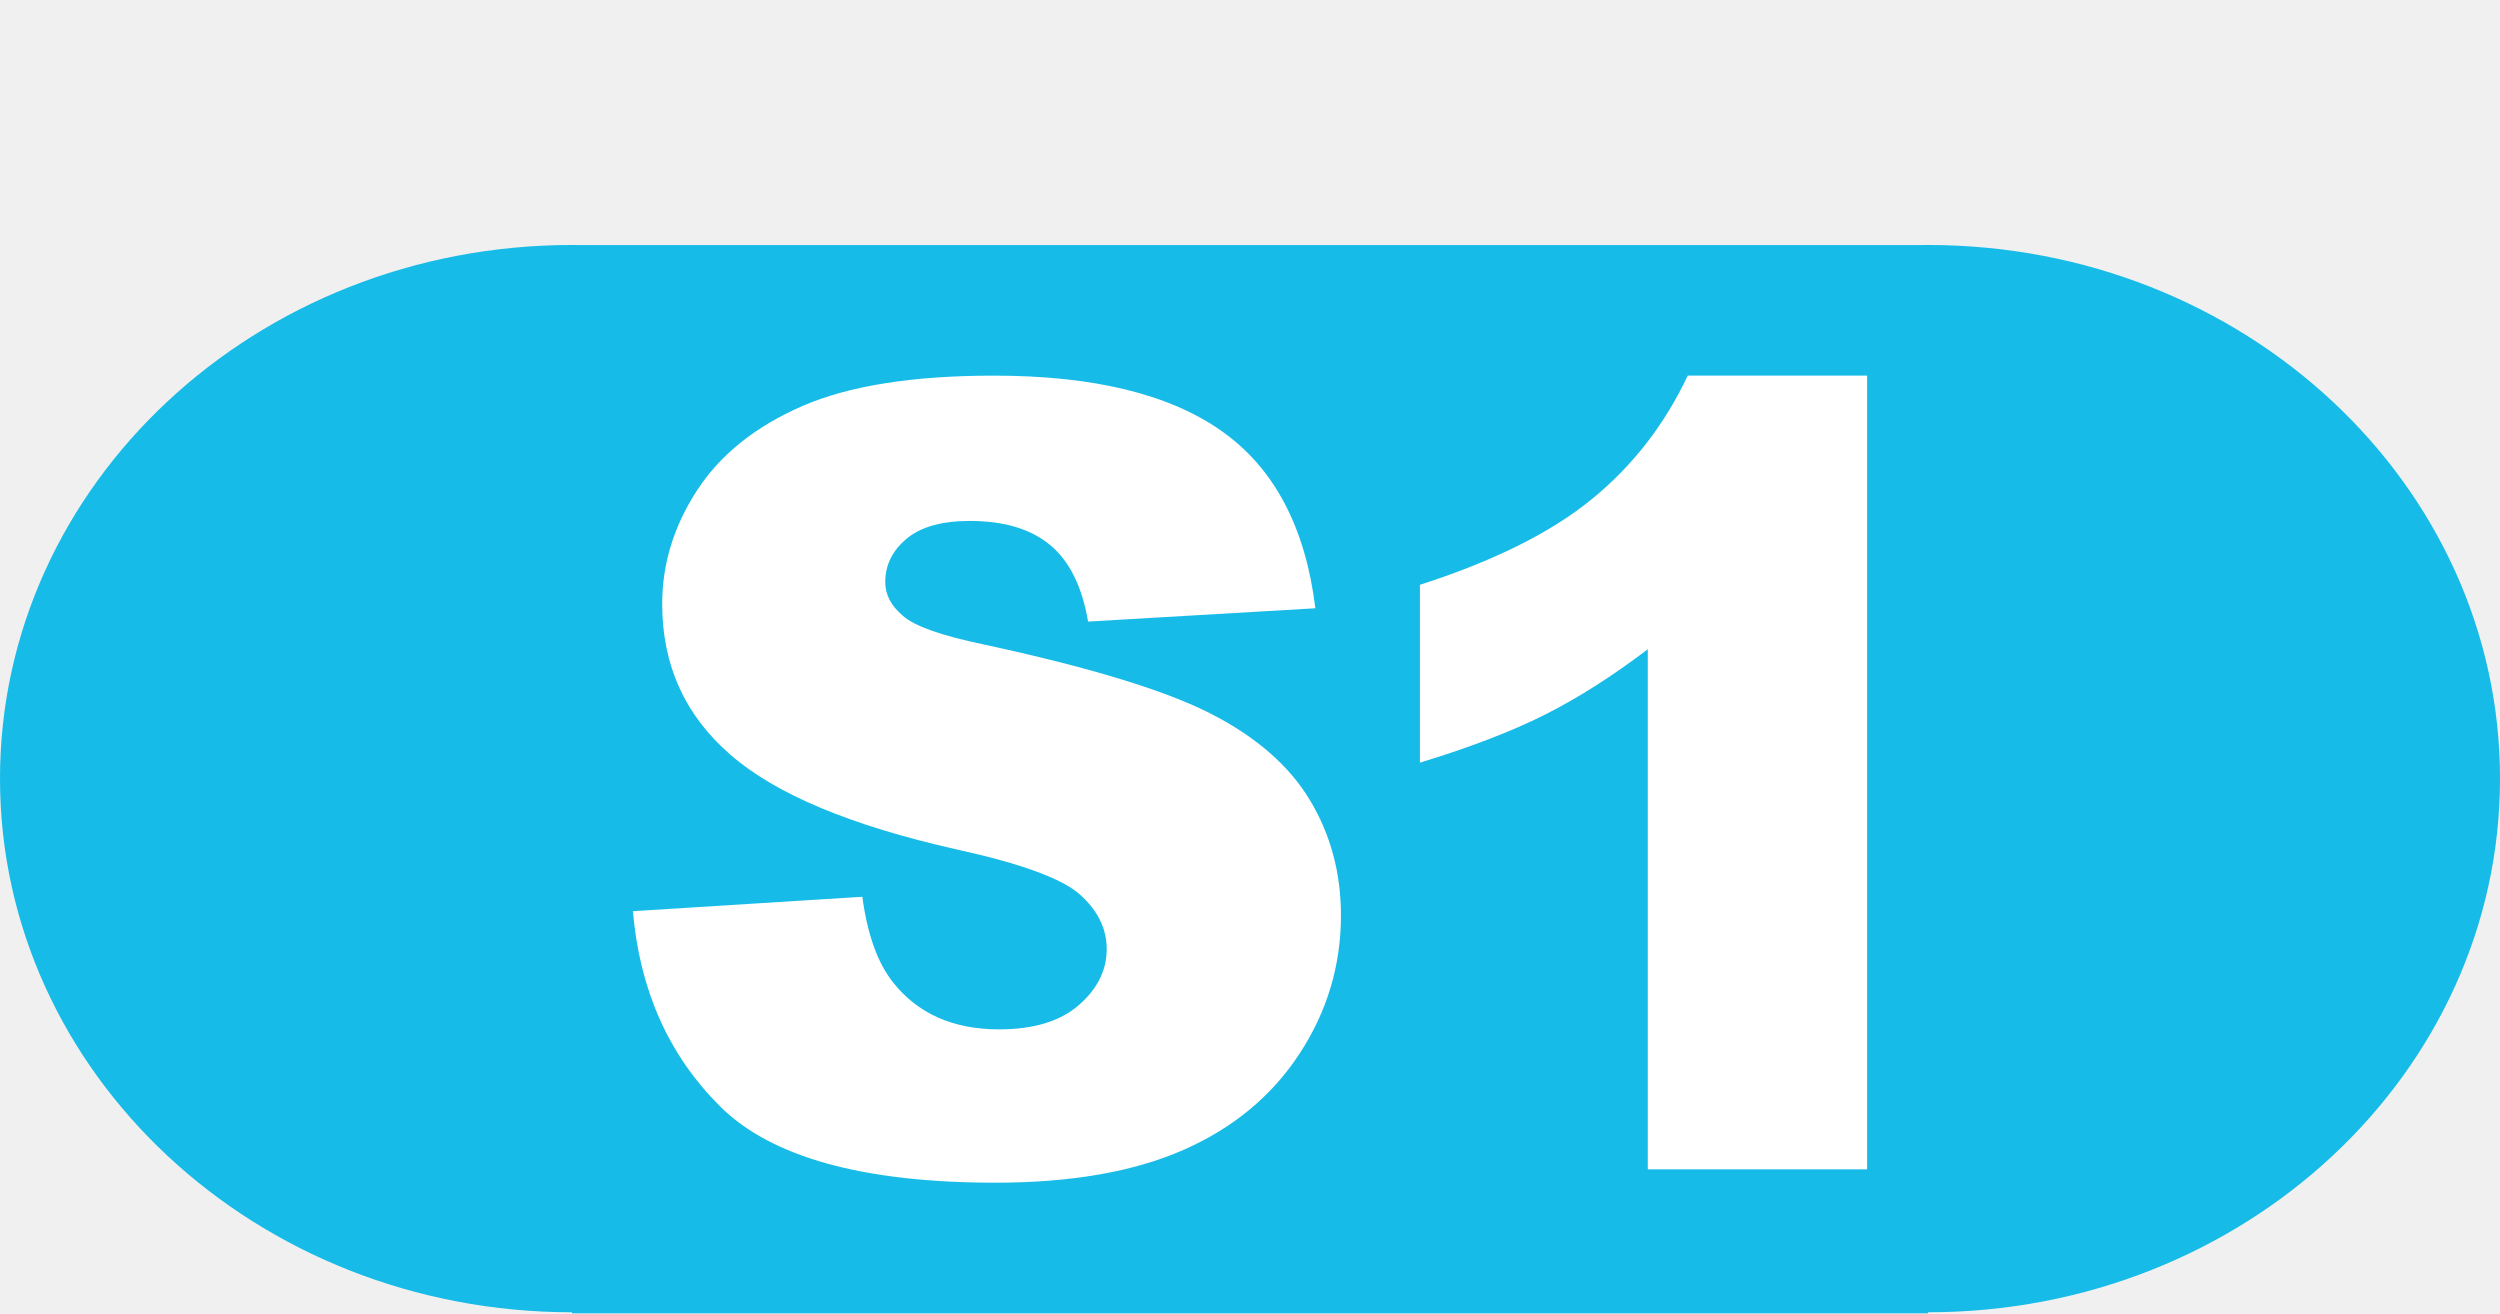
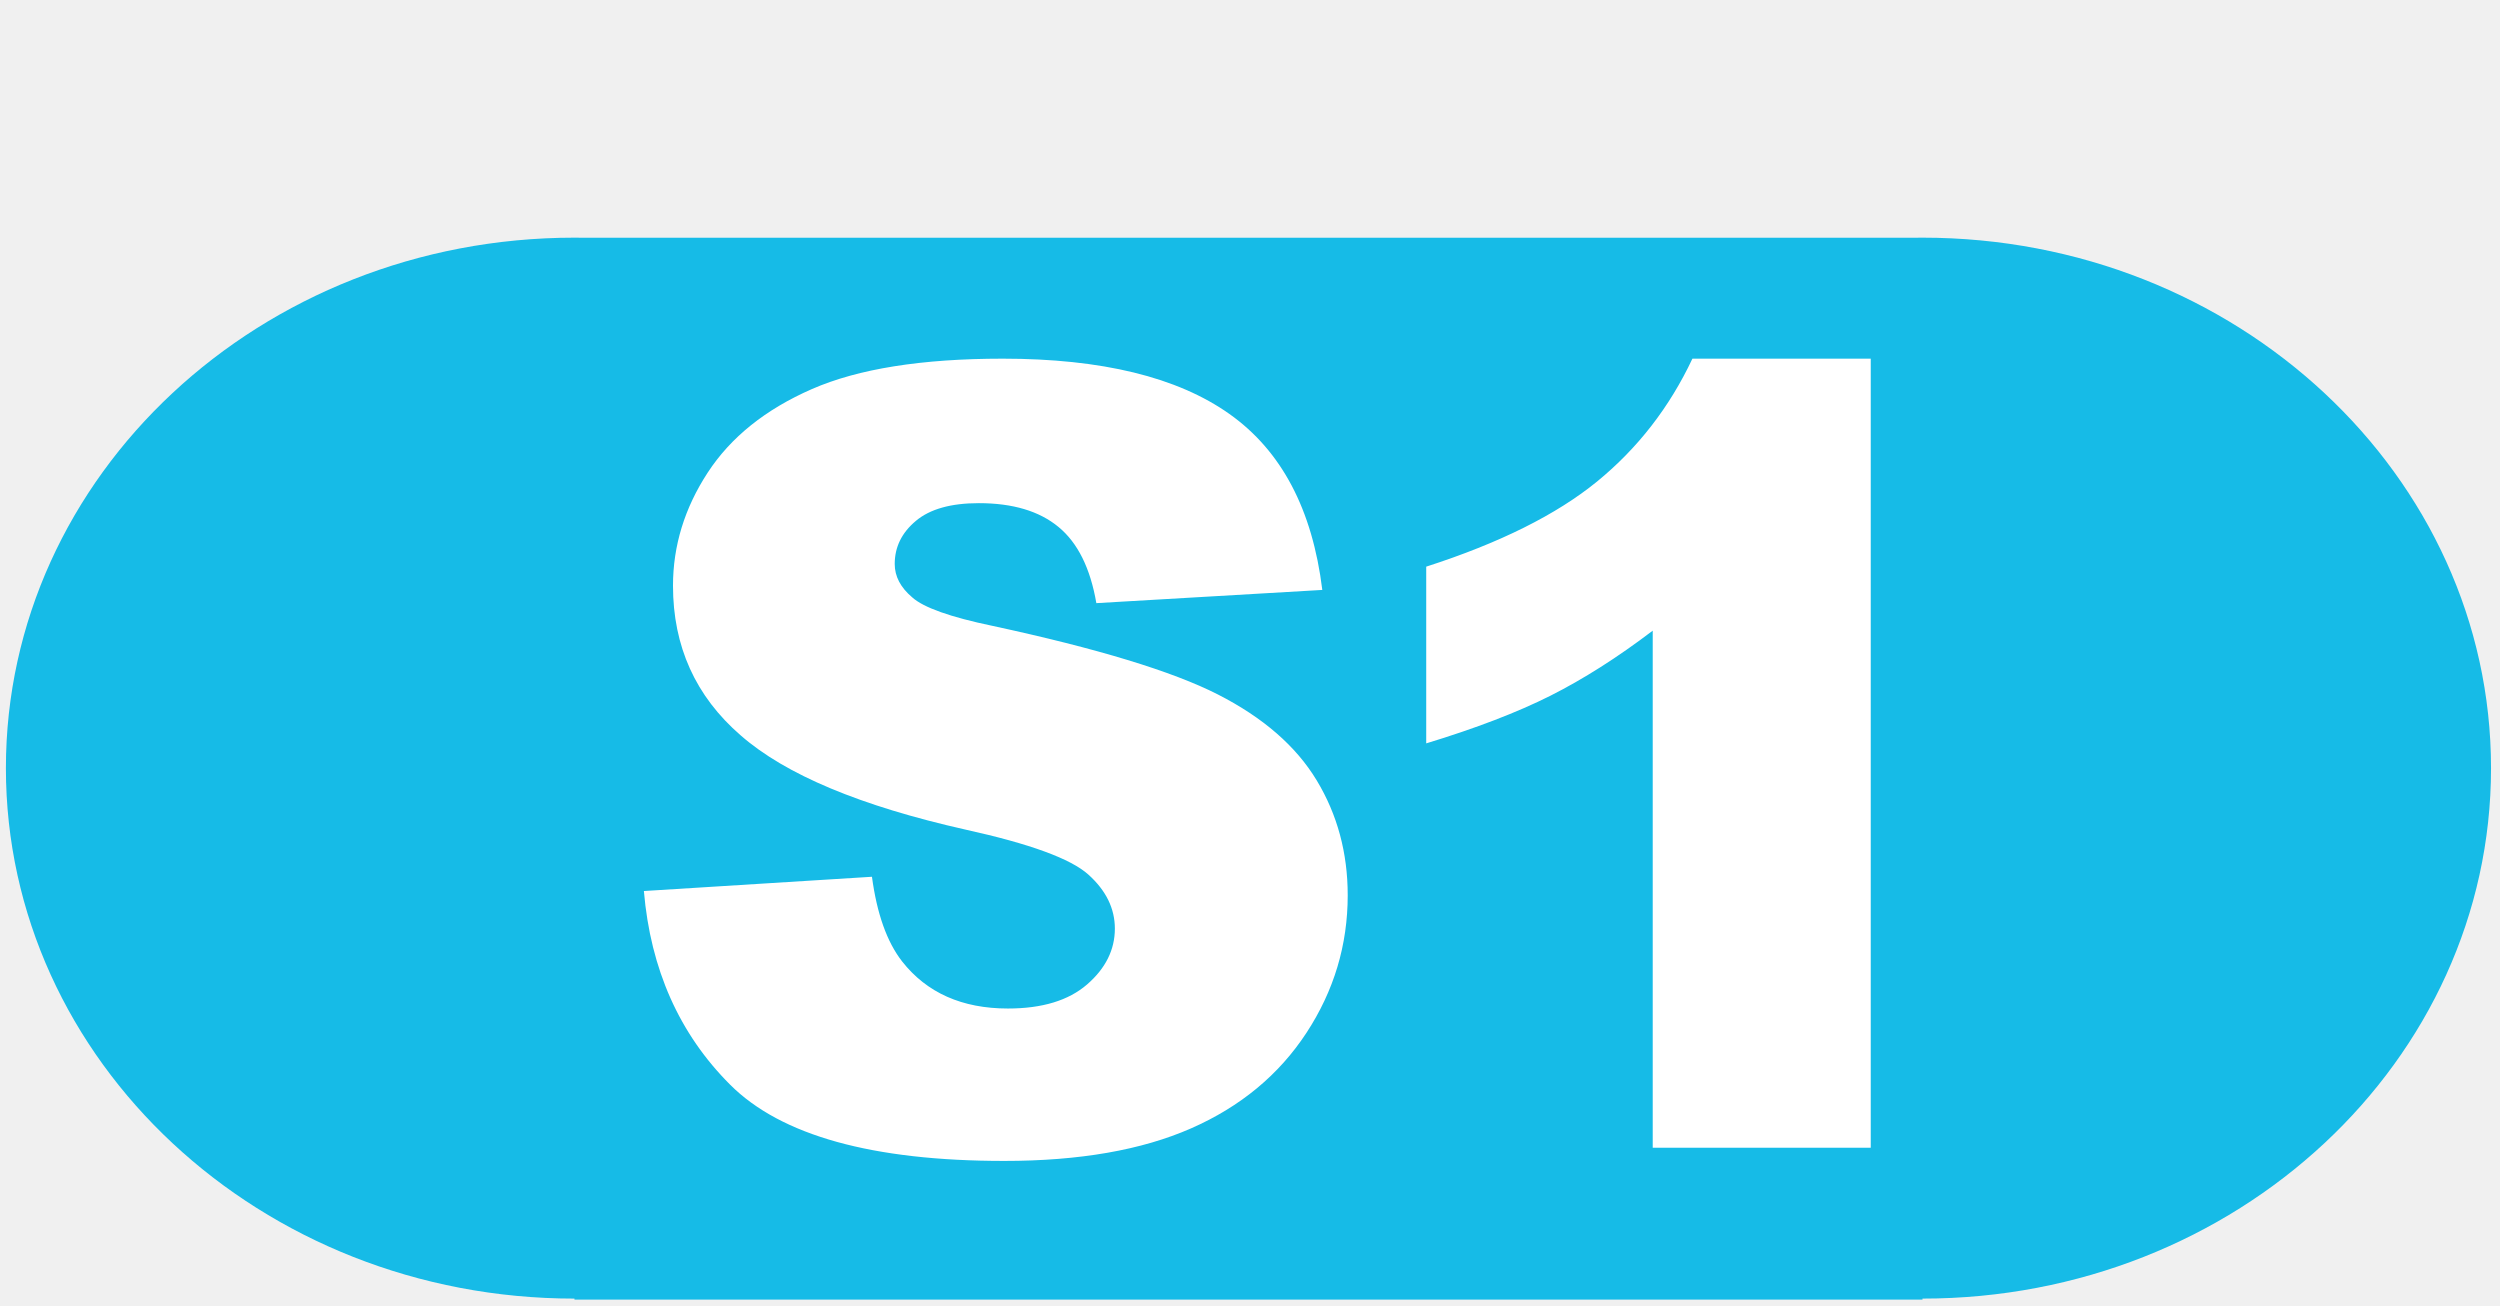
- <svg xmlns="http://www.w3.org/2000/svg" fill="none" fill-rule="evenodd" stroke="black" stroke-width="0.501" stroke-linejoin="bevel" stroke-miterlimit="10" font-family="Times New Roman" font-size="16" style="font-variant-ligatures:none" version="1.1" overflow="visible" width="474.003pt" height="249.007pt" viewBox="639.384 -1713.79 474.003 249.007">
+ <svg xmlns="http://www.w3.org/2000/svg" fill="none" fill-rule="evenodd" stroke="black" stroke-width="0.501" stroke-linejoin="bevel" stroke-miterlimit="10" font-family="Times New Roman" font-size="16" style="font-variant-ligatures:none" version="1.1" overflow="visible" width="476.838pt" height="249.007pt" viewBox="639.384 -1713.8 476.838 249.007">
  <defs>
	</defs>
  <g id="Layer 1" transform="scale(1 -1)">
    <g id="Group" stroke="none">
-       <path d="M 639.384,1713.79 L 639.384,1464.78 L 1113.39,1464.78 L 1113.39,1713.79 L 639.384,1713.79 Z" stroke-width="0.597" stroke-linejoin="miter" marker-start="none" marker-end="none" />
-       <path d="M 747.83,1464.78 L 747.83,1464.98 C 687.968,1464.98 639.385,1510.31 639.385,1566.16 C 639.385,1622.01 687.968,1667.34 747.83,1667.34 C 748.549,1667.34 749.27,1667.33 749.989,1667.32 L 1002.78,1667.32 C 1003.5,1667.33 1004.22,1667.34 1004.94,1667.34 C 1064.8,1667.34 1113.39,1622.01 1113.39,1566.16 C 1113.39,1510.31 1064.8,1464.98 1004.94,1464.98 L 1004.94,1464.78 L 747.83,1464.78 Z" fill="#16bbe7" stroke-width="0.484" stroke-linecap="round" stroke-linejoin="miter" marker-start="none" marker-end="none" />
-       <path d="M 759.383,1541.03 L 802.886,1543.76 C 803.831,1536.69 805.749,1531.31 808.64,1527.61 C 813.351,1521.62 820.081,1518.62 828.829,1518.62 C 835.358,1518.62 840.385,1520.15 843.917,1523.21 C 847.448,1526.28 849.217,1529.83 849.217,1533.86 C 849.217,1537.7 847.534,1541.13 844.17,1544.16 C 840.807,1547.19 833.001,1550.05 820.753,1552.74 C 800.701,1557.25 786.403,1563.24 777.856,1570.71 C 769.243,1578.17 764.936,1587.69 764.936,1599.27 C 764.936,1606.87 767.138,1614.06 771.545,1620.82 C 775.952,1627.58 782.582,1632.9 791.43,1636.77 C 800.282,1640.64 812.409,1642.57 827.819,1642.57 C 846.728,1642.57 861.146,1639.06 871.069,1632.02 C 880.997,1624.99 886.9,1613.81 888.783,1598.46 L 845.685,1595.94 C 844.543,1602.6 842.137,1607.45 838.468,1610.47 C 834.801,1613.5 829.737,1615.02 823.277,1615.02 C 817.959,1615.02 813.954,1613.89 811.264,1611.64 C 808.571,1609.38 807.227,1606.64 807.227,1603.41 C 807.227,1601.05 808.335,1598.93 810.558,1597.05 C 812.711,1595.1 817.827,1593.28 825.901,1591.6 C 845.886,1587.29 860.202,1582.93 868.849,1578.53 C 877.497,1574.12 883.788,1568.65 887.724,1562.12 C 891.66,1555.6 893.63,1548.3 893.63,1540.22 C 893.63,1530.73 891.006,1521.99 885.757,1513.98 C 880.509,1505.97 873.173,1499.9 863.753,1495.76 C 854.33,1491.62 842.455,1489.55 828.123,1489.55 C 802.955,1489.55 785.525,1494.4 775.837,1504.09 C 766.145,1513.78 760.661,1526.09 759.383,1541.03 Z M 993.389,1642.57 L 993.389,1492.08 L 951.805,1492.08 L 951.805,1590.69 C 945.078,1585.58 938.566,1581.44 932.272,1578.27 C 925.982,1575.11 918.092,1572.08 908.603,1569.19 L 908.603,1602.91 C 922.6,1607.41 933.467,1612.83 941.207,1619.16 C 948.945,1625.48 955.003,1633.29 959.376,1642.57 L 993.389,1642.57 Z" stroke-width="5.169" stroke-linecap="round" fill-rule="nonzero" fill="#ffffff" stroke-linejoin="round" marker-start="none" marker-end="none" />
+       <path d="M 639.384,1713.8 L 639.384,1464.79 L 1116.22,1464.79 L 1116.22,1713.8 L 639.384,1713.8 Z" stroke-width="0.597" stroke-linejoin="miter" marker-start="none" marker-end="none" />
+       <path d="M 748.955,1465.92 L 748.955,1466.11 C 689.093,1466.11 640.51,1511.44 640.51,1567.29 C 640.51,1623.14 689.093,1668.47 748.955,1668.47 C 749.674,1668.47 750.395,1668.47 751.114,1668.45 L 1003.91,1668.45 C 1004.63,1668.47 1005.35,1668.47 1006.07,1668.47 C 1065.93,1668.47 1114.51,1623.14 1114.51,1567.29 C 1114.51,1511.44 1065.93,1466.11 1006.07,1466.11 L 1006.07,1465.92 L 748.955,1465.92 Z" fill="#16bbe7" stroke-width="0.484" stroke-linecap="round" stroke-linejoin="miter" marker-start="none" marker-end="none" />
+       <path d="M 762.194,1543.85 L 805.697,1546.57 C 806.642,1539.51 808.56,1534.13 811.451,1530.42 C 816.162,1524.43 822.892,1521.44 831.64,1521.44 C 838.169,1521.44 843.196,1522.97 846.728,1526.03 C 850.259,1529.09 852.028,1532.65 852.028,1536.68 C 852.028,1540.52 850.345,1543.95 846.981,1546.98 C 843.618,1550.01 835.812,1552.86 823.564,1555.56 C 803.512,1560.07 789.214,1566.05 780.667,1573.53 C 772.054,1580.99 767.747,1590.51 767.747,1602.09 C 767.747,1609.69 769.949,1616.88 774.356,1623.64 C 778.763,1630.4 785.393,1635.72 794.241,1639.59 C 803.093,1643.46 815.22,1645.39 830.63,1645.39 C 849.539,1645.39 863.957,1641.87 873.88,1634.84 C 883.808,1627.81 889.711,1616.63 891.594,1601.28 L 848.496,1598.76 C 847.354,1605.42 844.948,1610.27 841.279,1613.29 C 837.612,1616.32 832.548,1617.83 826.088,1617.83 C 820.77,1617.83 816.765,1616.71 814.075,1614.45 C 811.382,1612.2 810.038,1609.46 810.038,1606.23 C 810.038,1603.87 811.146,1601.75 813.369,1599.87 C 815.522,1597.92 820.638,1596.1 828.712,1594.42 C 848.697,1590.11 863.013,1585.75 871.66,1581.35 C 880.308,1576.94 886.599,1571.47 890.535,1564.94 C 894.471,1558.42 896.441,1551.12 896.441,1543.04 C 896.441,1533.55 893.817,1524.81 888.568,1516.8 C 883.32,1508.79 875.984,1502.72 866.564,1498.58 C 857.141,1494.44 845.266,1492.37 830.934,1492.37 C 805.766,1492.37 788.336,1497.22 778.648,1506.91 C 768.956,1516.6 763.472,1528.91 762.194,1543.85 Z M 996.2,1645.39 L 996.2,1494.89 L 954.616,1494.89 L 954.616,1593.51 C 947.889,1588.39 941.377,1584.26 935.083,1581.09 C 928.793,1577.93 920.903,1574.9 911.414,1572.01 L 911.414,1605.72 C 925.411,1610.23 936.278,1615.65 944.018,1621.97 C 951.756,1628.3 957.814,1636.11 962.187,1645.39 L 996.2,1645.39 Z" stroke-width="5.169" stroke-linecap="round" fill-rule="nonzero" fill="#ffffff" stroke-linejoin="round" marker-start="none" marker-end="none" />
    </g>
  </g>
</svg>
